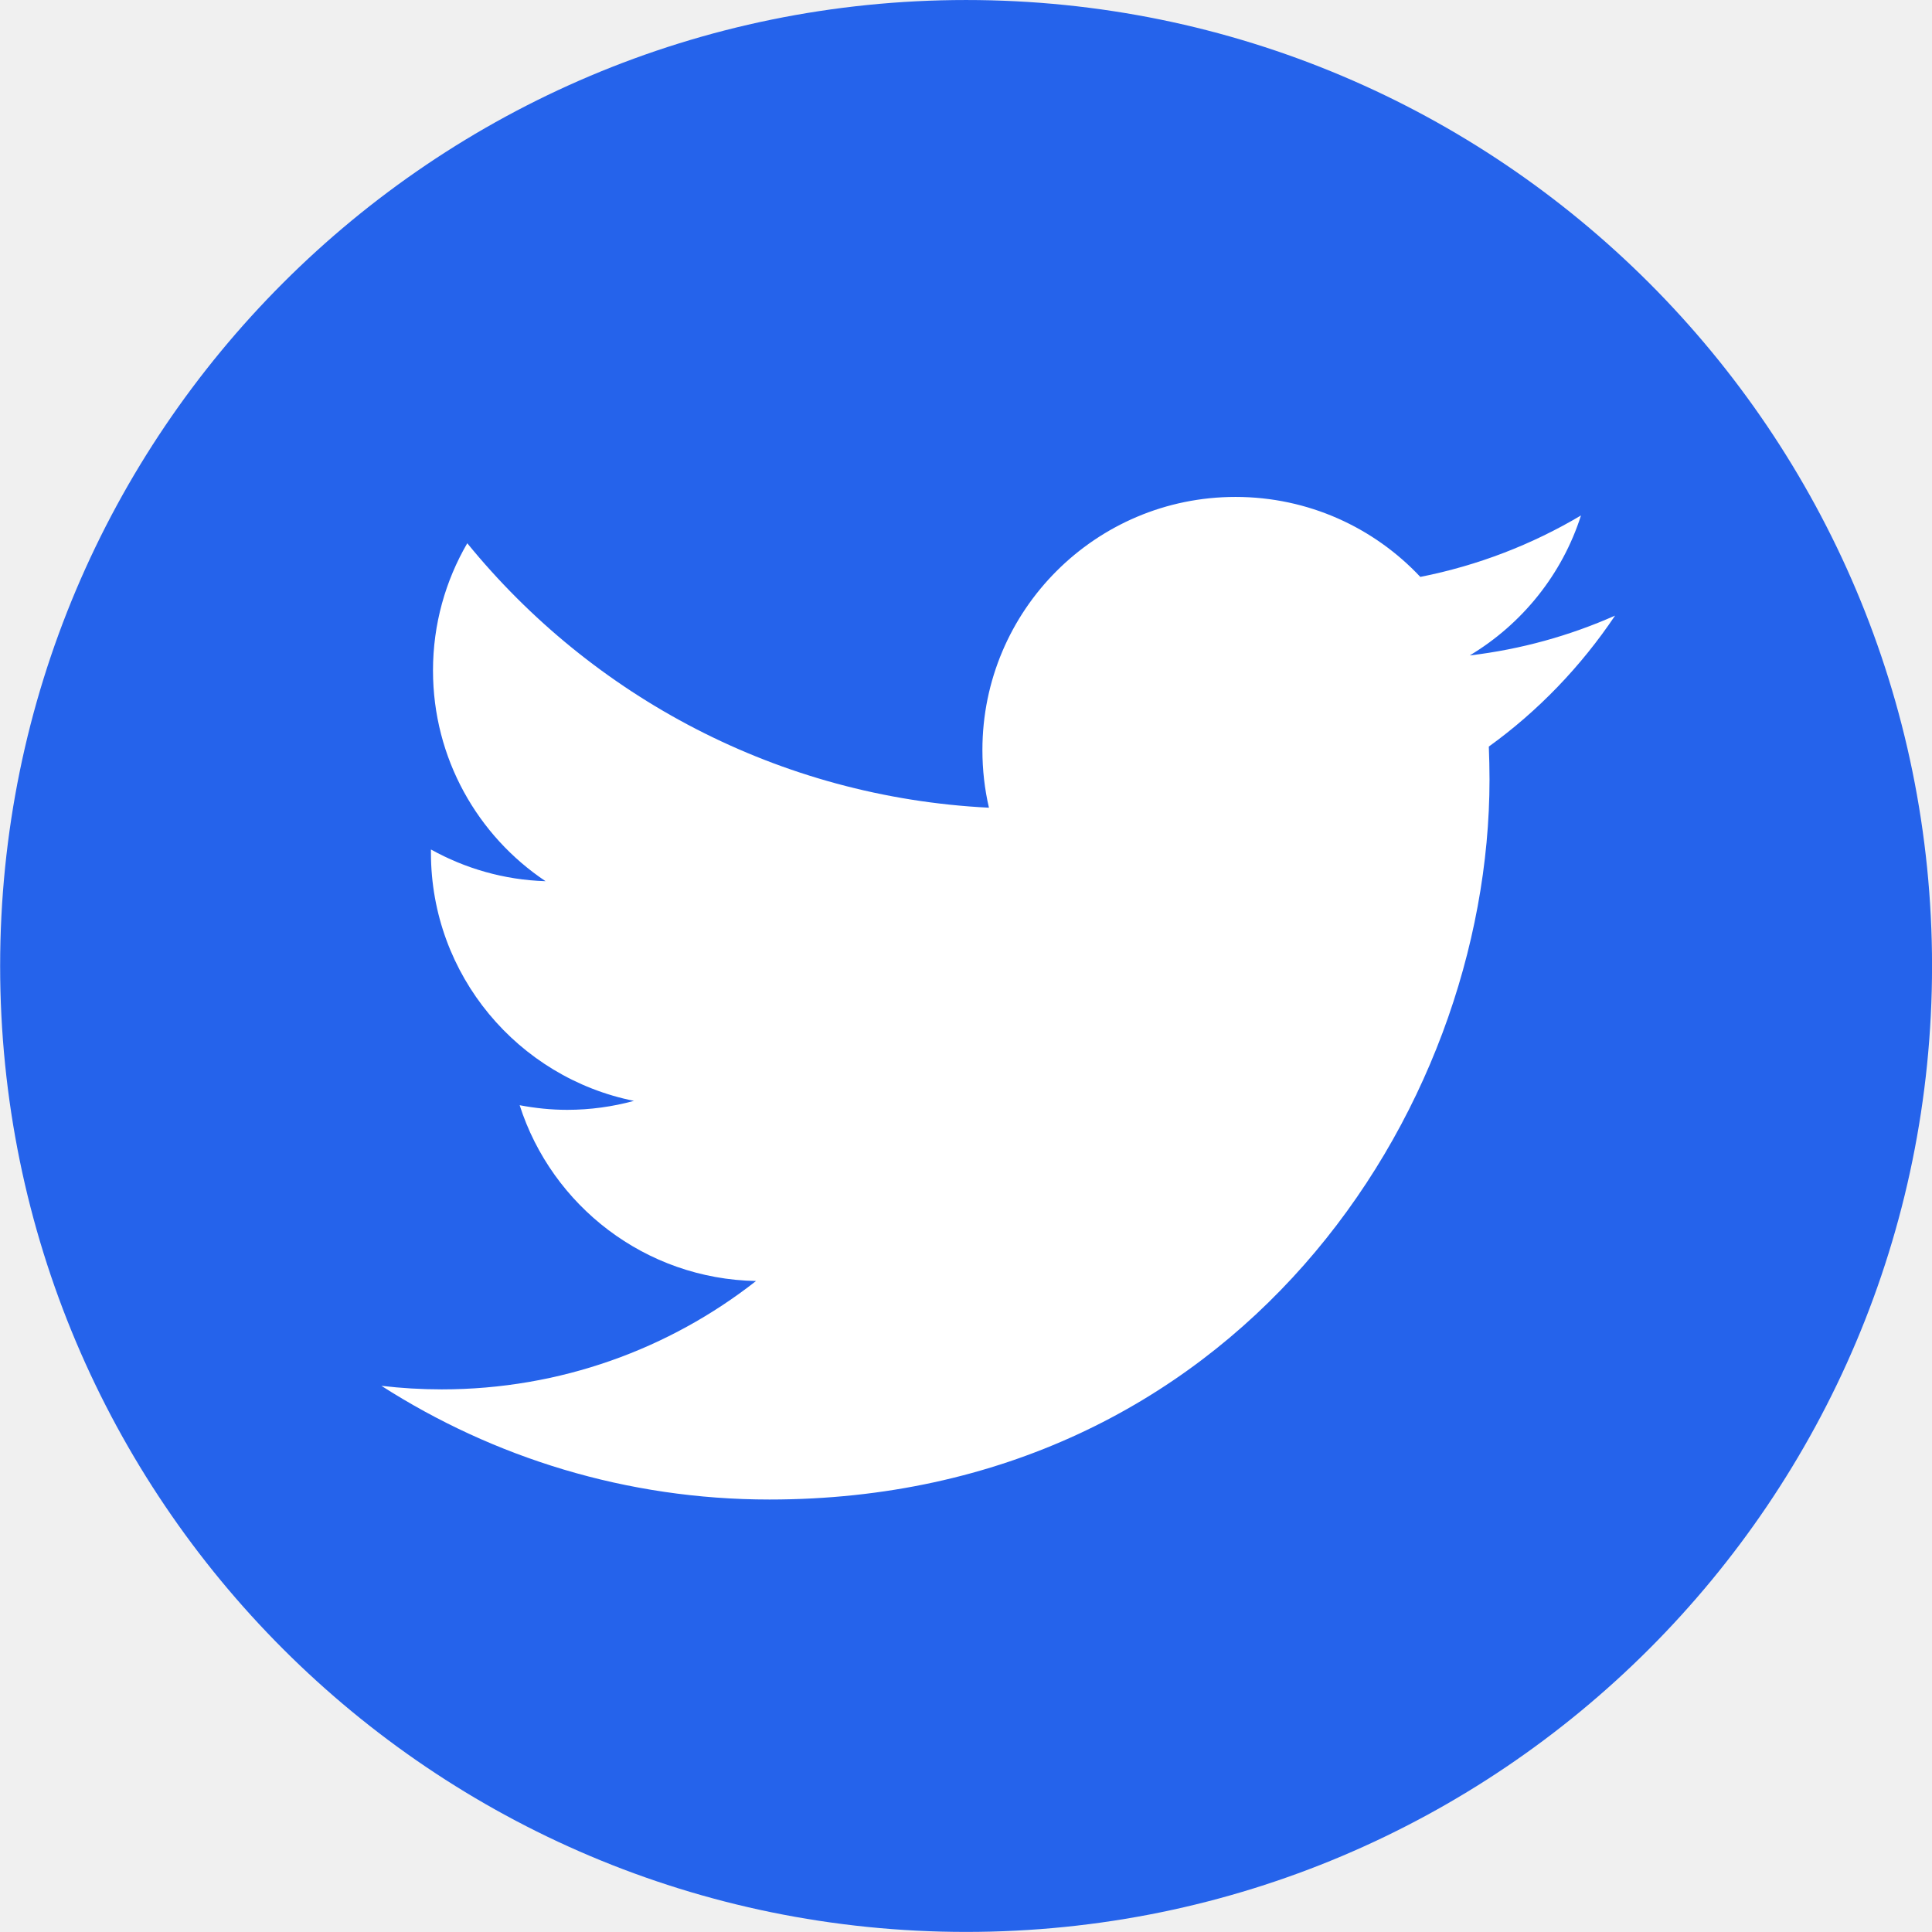
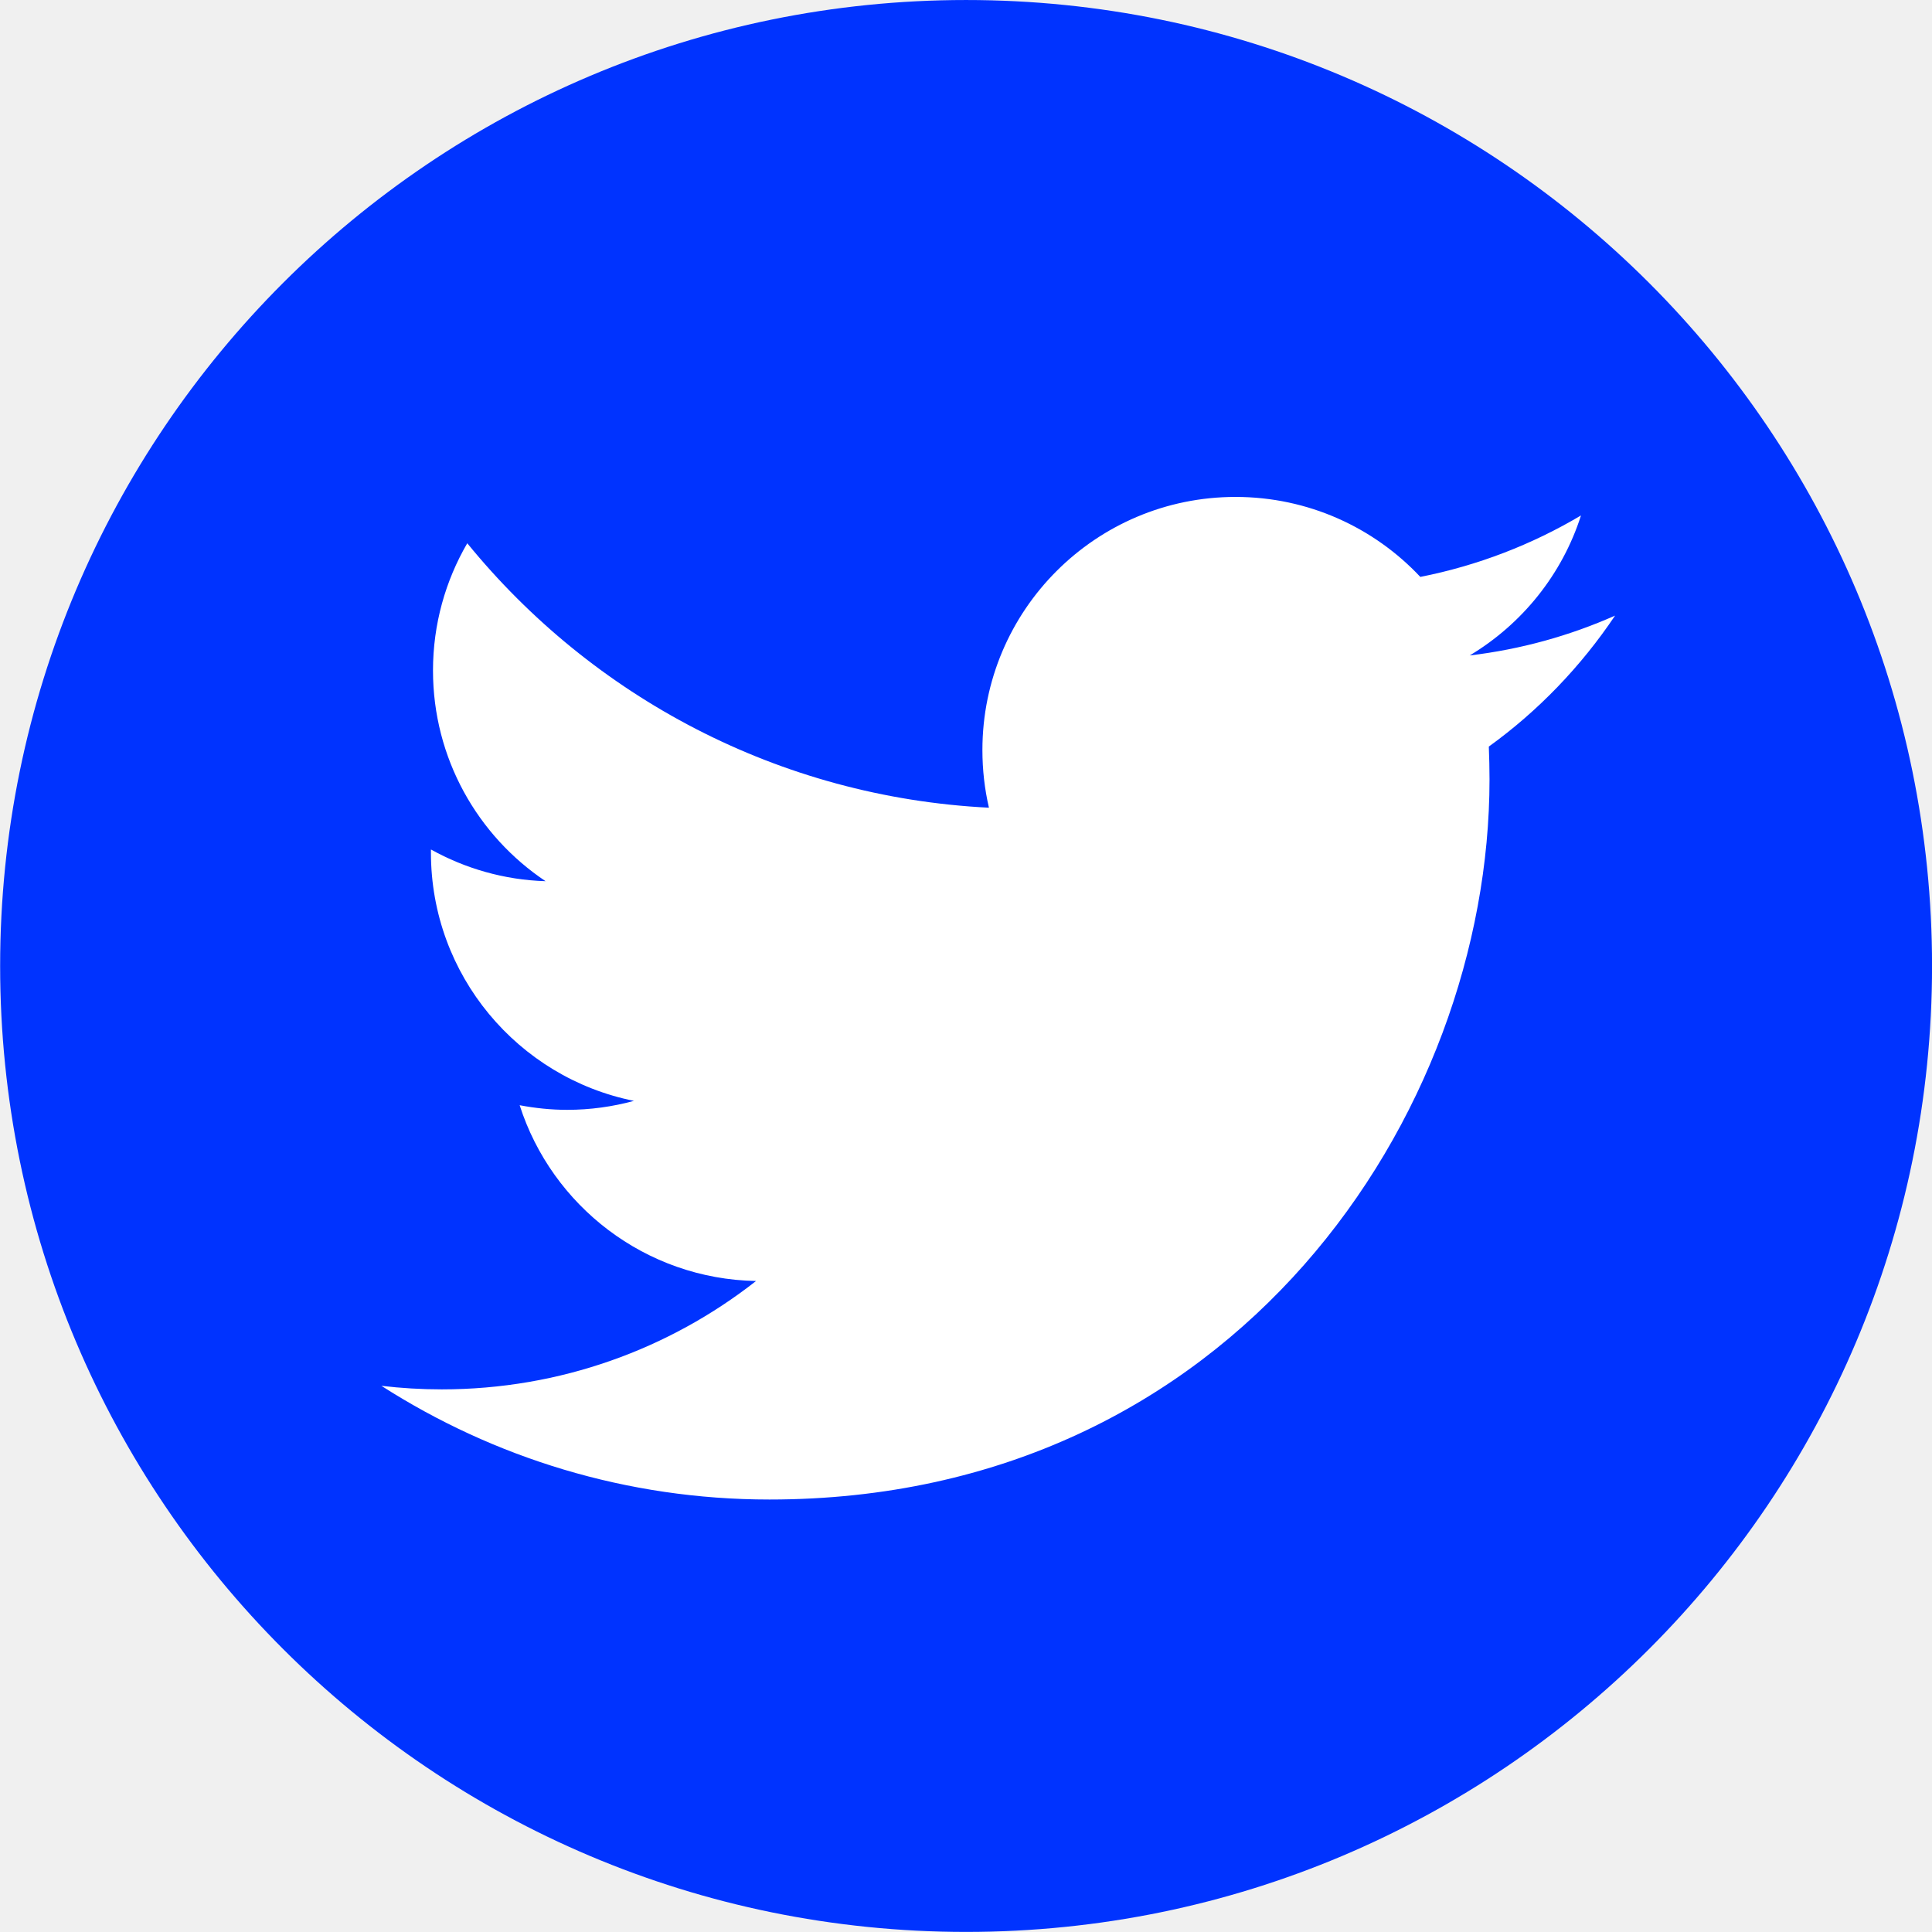
<svg xmlns="http://www.w3.org/2000/svg" width="48px" height="48px" viewBox="0 0 300 300" version="1.1" xml:space="preserve">
  <g transform="matrix(6.93316,0,0,-6.93316,-1167.89,1044.63)">
    <g transform="matrix(0.144234,0,0,-0.144234,168.451,150.671)">
-       <circle cx="150.007" cy="149.991" r="149.993" fill="#2563EB" />
+       <circle cx="150.007" cy="149.991" r="149.993" fill="hsl(228, 100%, 50%)" />
    </g>
    <g transform="matrix(1.04572,0,0,1.04572,204.622,113.1)">
      <path d="M0,22.744C-0.972,22.313 -2.017,22.021 -3.113,21.891C-1.994,22.562 -1.134,23.623 -0.73,24.889C-1.776,24.268 -2.936,23.817 -4.171,23.573C-5.161,24.628 -6.57,25.286 -8.129,25.286C-11.123,25.286 -13.55,22.858 -13.55,19.865C-13.55,19.439 -13.502,19.026 -13.41,18.63C-17.916,18.855 -21.909,21.013 -24.583,24.294C-25.049,23.492 -25.317,22.562 -25.317,21.568C-25.317,19.688 -24.36,18.027 -22.906,17.056C-23.794,17.083 -24.63,17.329 -25.361,17.735L-25.361,17.666C-25.361,15.04 -23.492,12.849 -21.013,12.351C-21.468,12.227 -21.948,12.159 -22.441,12.159C-22.79,12.159 -23.13,12.195 -23.461,12.258C-22.771,10.104 -20.77,8.537 -18.398,8.493C-20.252,7.039 -22.589,6.172 -25.13,6.172C-25.567,6.172 -25.998,6.198 -26.422,6.248C-24.024,4.712 -21.174,3.813 -18.111,3.813C-8.141,3.813 -2.689,12.072 -2.689,19.237C-2.689,19.471 -2.695,19.704 -2.704,19.939C-1.646,20.702 -0.729,21.657 0,22.744" fill="#fff" />
    </g>
  </g>
</svg>
